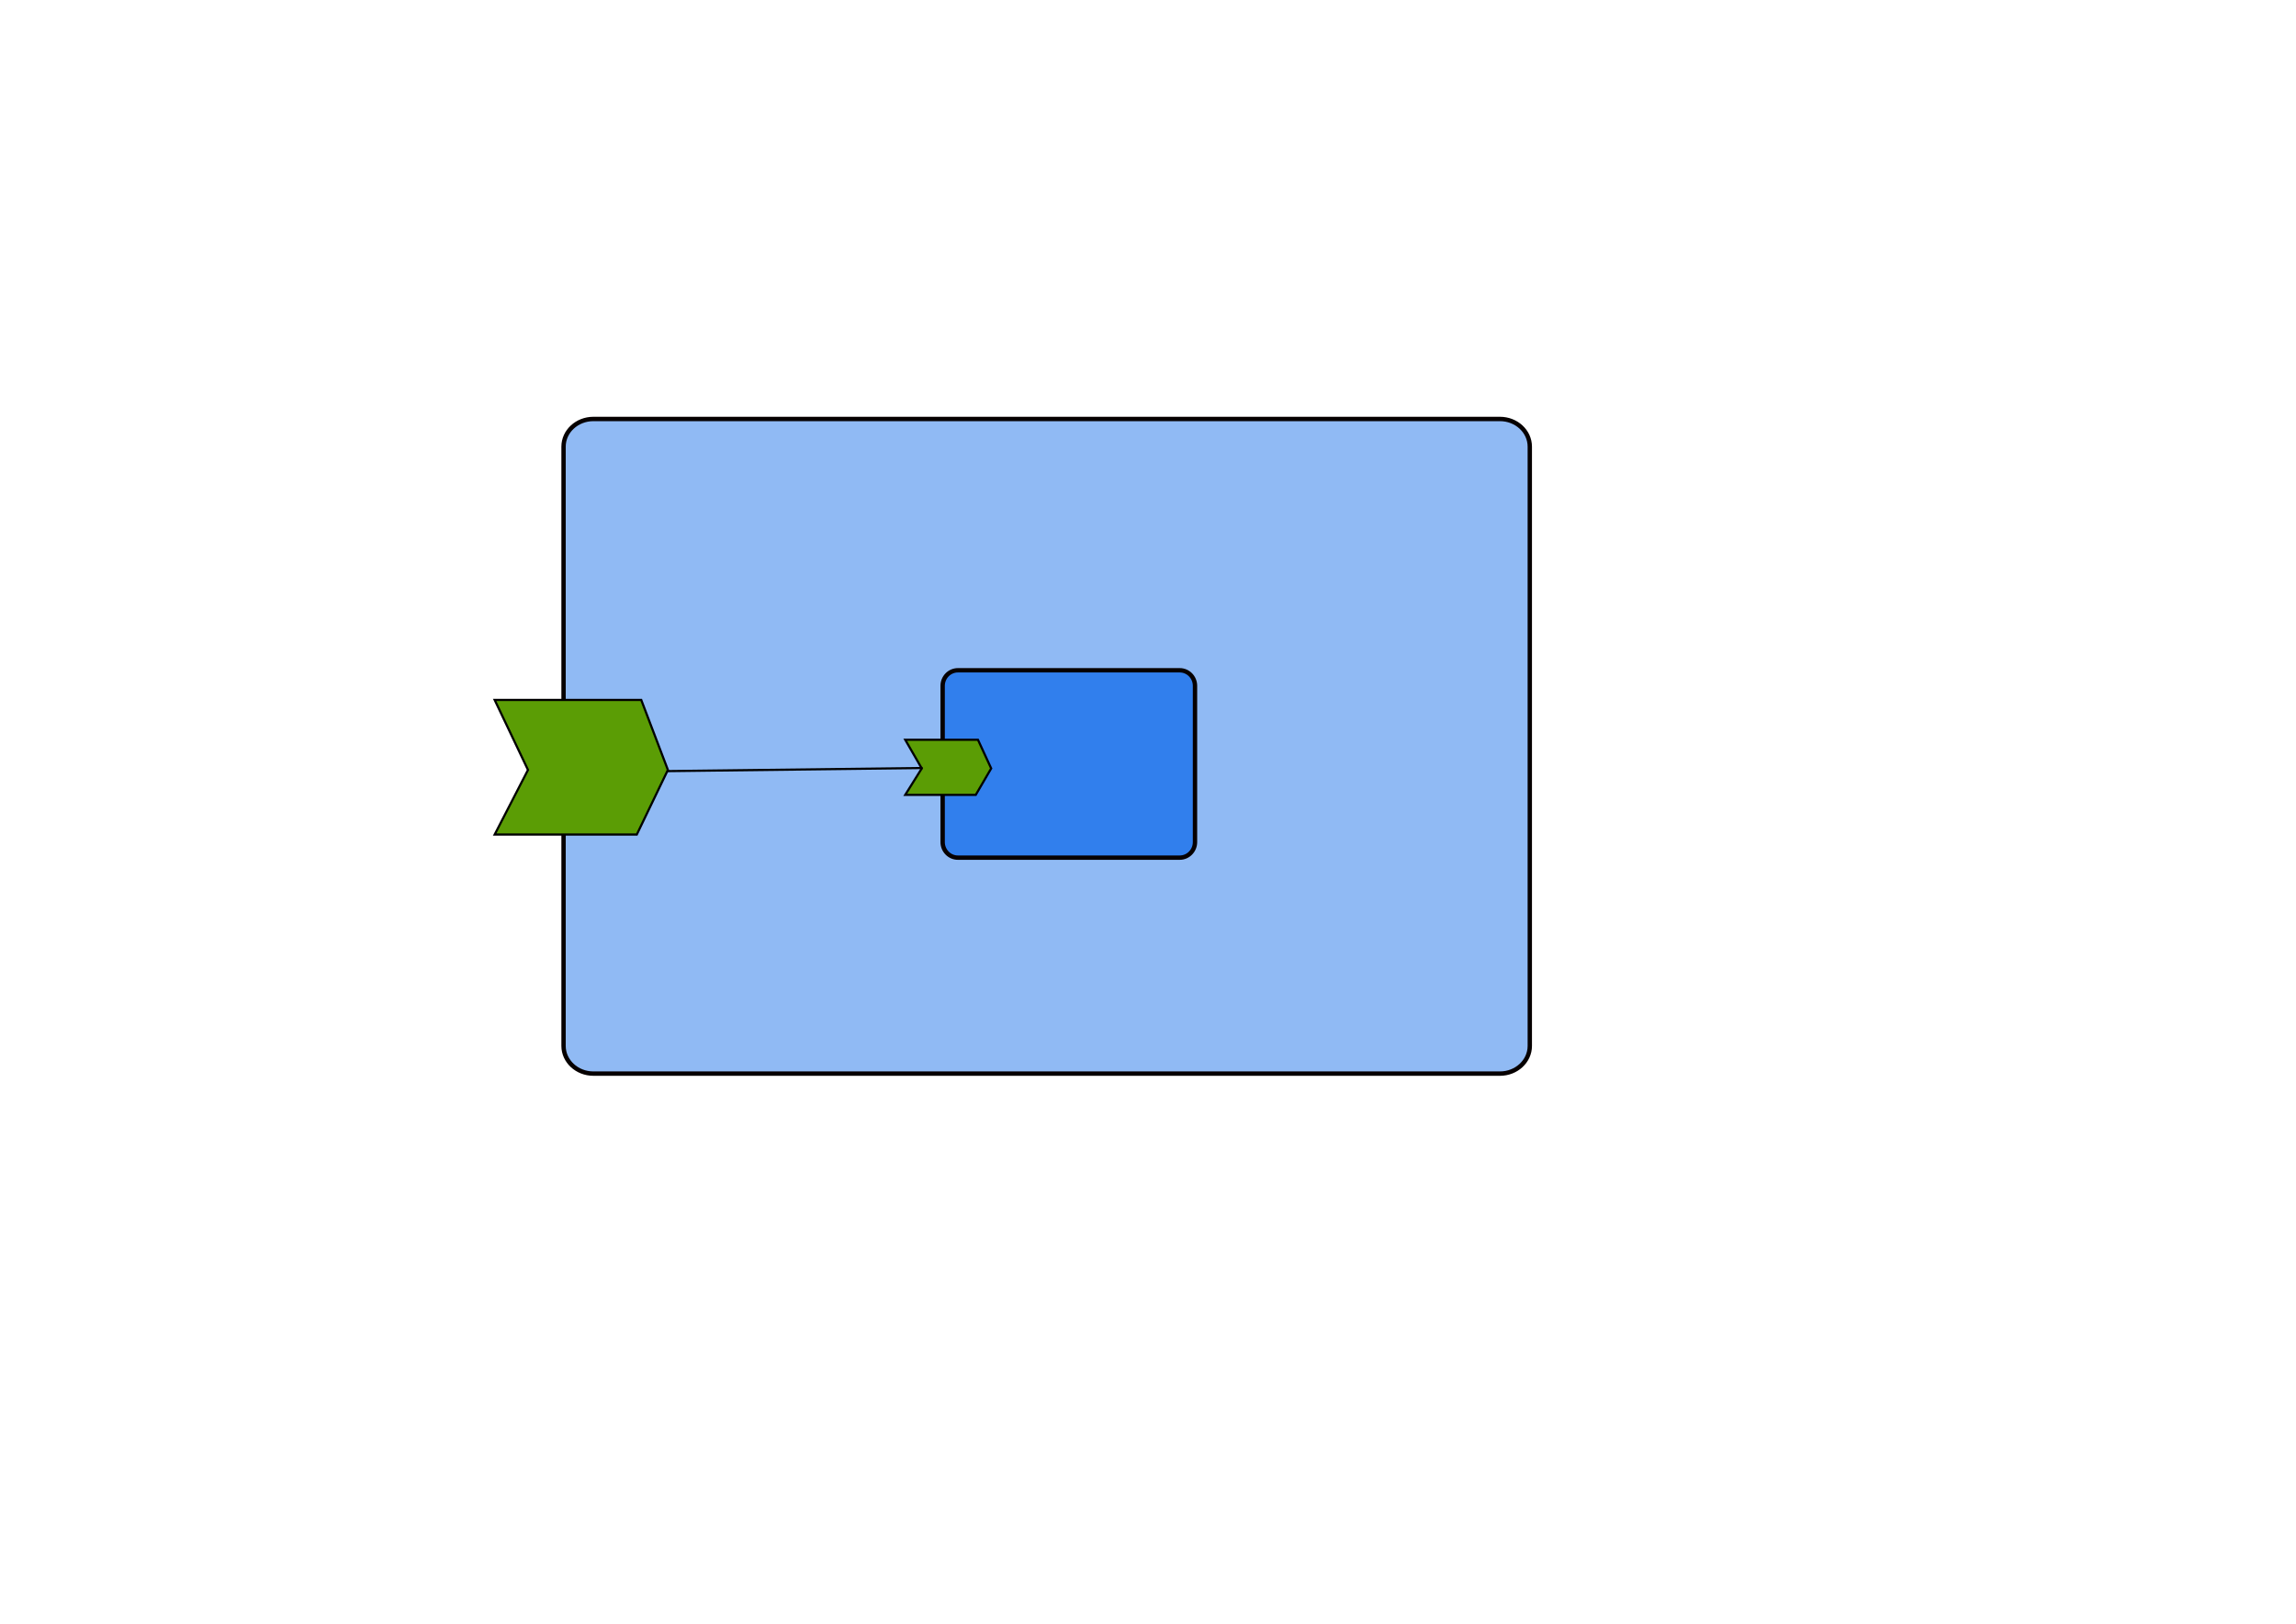
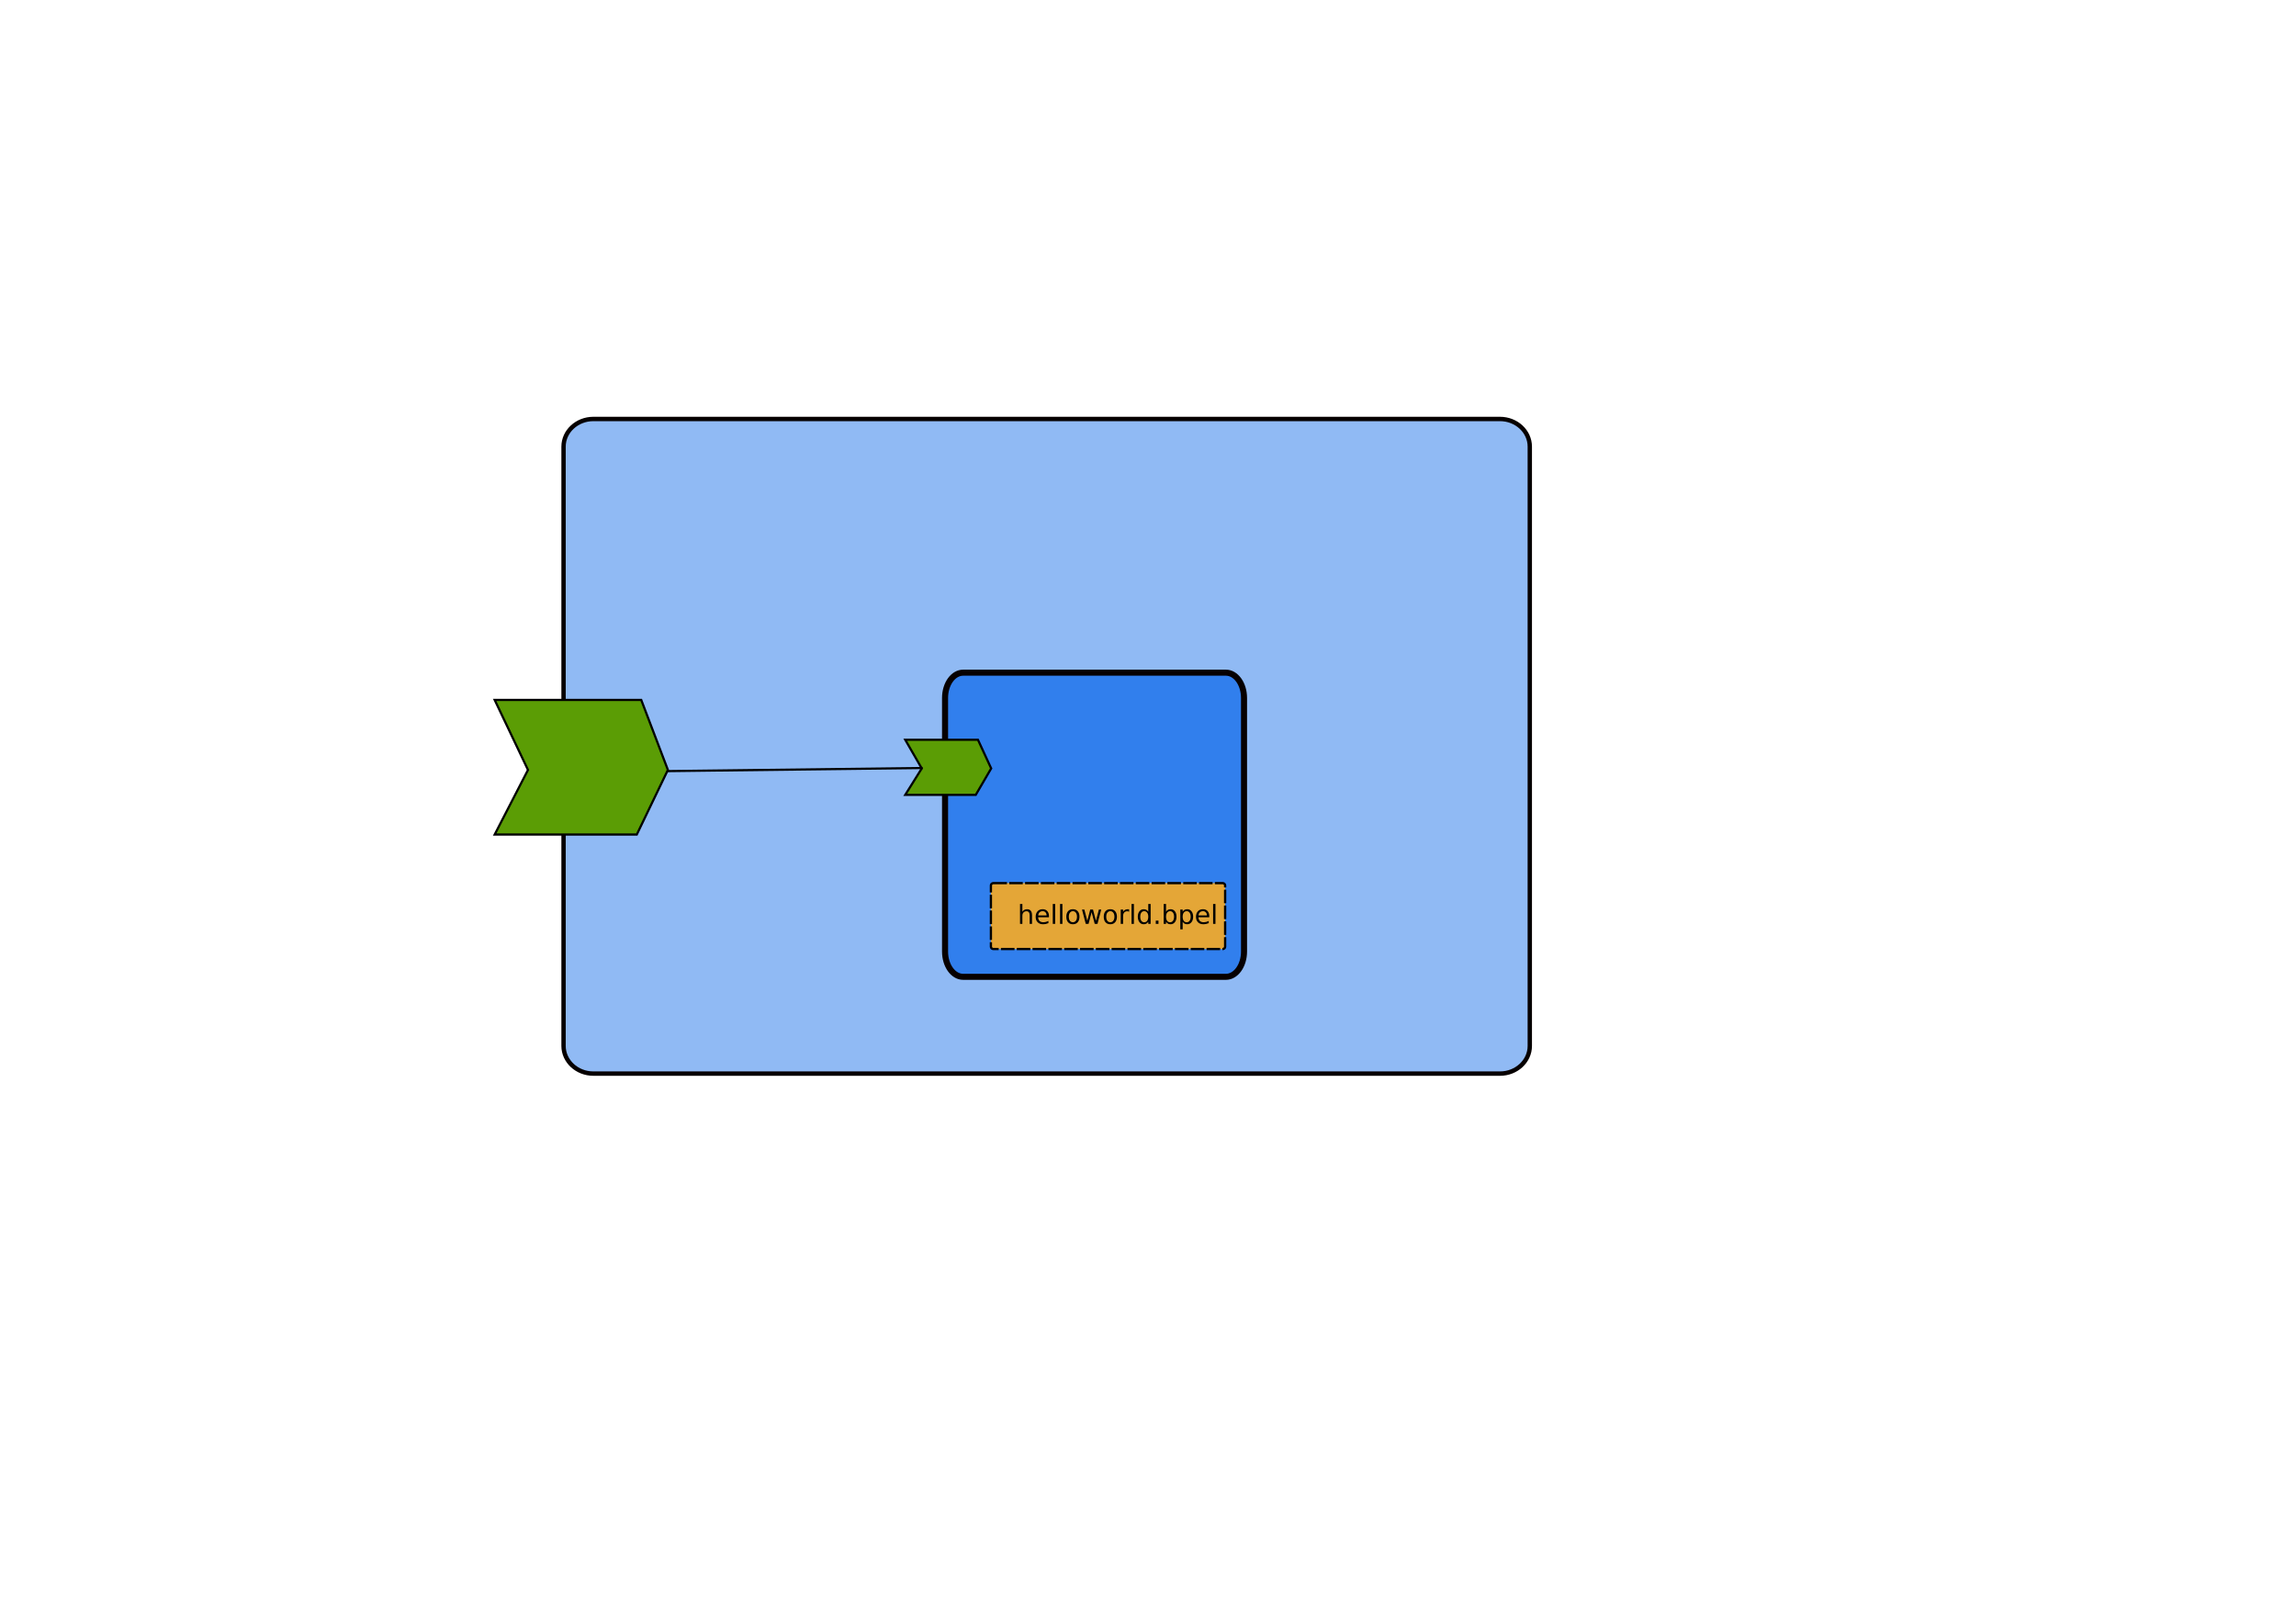
<svg xmlns="http://www.w3.org/2000/svg" width="1052.362" height="744.094" id="svg2" version="1.0">
  <defs id="defs4" />
  <g id="layer1">
    <g id="g2997" transform="matrix(0.991389,0,0,1,2.215655,0)">
      <rect rx="13.794" ry="12.692" y="192.002" x="258.311" height="300" width="446.721" id="rect2067" style="opacity:1;fill:#90baf4;fill-opacity:1;stroke:#060000;stroke-width:2.009;stroke-miterlimit:4;stroke-dasharray:none;stroke-dashoffset:0;stroke-opacity:1" />
      <flowRoot id="flowRoot2954" xml:space="preserve">
        <flowRegion id="flowRegion2956">
          <rect y="212.666" x="281.429" height="61.429" width="170" id="rect2958" />
        </flowRegion>
        <flowPara id="flowPara2960">helloworldws</flowPara>
      </flowRoot>
    </g>
-     <rect style="fill:#317fed;fill-opacity:1;stroke:#060000;stroke-width:2;stroke-linejoin:round;stroke-miterlimit:4;stroke-dasharray:none;stroke-dashoffset:0;stroke-opacity:1" id="rect2988" width="115.662" height="85.863" x="432.059" y="307.168" rx="6.996" ry="7.123" />
-     <flowRoot xml:space="preserve" id="flowRoot2966" transform="translate(172.4684,115.2291)">
+     <rect style="fill:#317fed;fill-opacity:1;stroke:#060000;stroke-width:2.774;stroke-linejoin:round;stroke-miterlimit:4;stroke-dasharray:none;stroke-dashoffset:0;stroke-opacity:1" id="rect2988" width="137.032" height="139.375" x="433.16" y="308.269" rx="8.289" ry="11.562" />
+     <flowRoot xml:space="preserve" id="flowRoot2966" transform="translate(183.897,109.5148)">
      <flowRegion id="flowRegion2968">
        <rect id="rect2970" width="170" height="61.429" x="281.429" y="212.666" />
      </flowRegion>
      <flowPara id="flowPara2972">HelloWorld</flowPara>
      <flowPara id="flowPara1883">Service</flowPara>
      <flowPara id="flowPara1885">Component</flowPara>
    </flowRoot>
    <path style="fill:#5b9d05;fill-opacity:1;fill-rule:evenodd;stroke:black;stroke-width:1px;stroke-linecap:butt;stroke-linejoin:miter;stroke-opacity:1" d="M 414.909,339.015 L 448.244,339.015 L 454.305,352.147 L 447.234,364.268 L 414.909,364.268 L 422.485,352.147 L 414.909,339.015 z " id="path3017" />
    <path style="fill:#5b9d05;fill-opacity:1;fill-rule:evenodd;stroke:black;stroke-width:1px;stroke-linecap:butt;stroke-linejoin:miter;stroke-opacity:1" d="M 226.731,320.753 L 293.912,320.753 L 306.127,352.828 L 291.876,382.436 L 226.731,382.436 L 241.999,352.828 L 226.731,320.753 z " id="path1892" />
    <flowRoot xml:space="preserve" id="flowRoot1894" transform="translate(-37.47944,122.8324)" style="font-size:10px;font-style:normal;font-variant:normal;font-weight:normal;font-stretch:normal;text-align:start;line-height:125%;writing-mode:lr-tb;text-anchor:start;font-family:Bitstream Vera Sans">
      <flowRegion id="flowRegion1896">
        <rect id="rect1898" width="170" height="61.429" x="281.429" y="212.666" style="font-size:10px;font-style:normal;font-variant:normal;font-weight:normal;font-stretch:normal;text-align:start;line-height:125%;writing-mode:lr-tb;text-anchor:start;font-family:Bitstream Vera Sans" />
      </flowRegion>
      <flowPara id="flowPara1900">HelloWorld</flowPara>
      <flowPara id="flowPara1906">Web</flowPara>
      <flowPara id="flowPara1904">Service</flowPara>
    </flowRoot>
    <path style="fill:none;fill-rule:evenodd;stroke:black;stroke-width:1px;stroke-linecap:butt;stroke-linejoin:miter;stroke-opacity:1" d="M 305.714,353.38 L 422.857,351.952" id="path1910" />
+     <rect style="opacity:1;fill:#e4a637;fill-opacity:1;fill-rule:nonzero;stroke:#000000;stroke-width:1.036;stroke-miterlimit:4;stroke-dasharray:6.214, 1.036;stroke-dashoffset:0;stroke-opacity:1" id="rect2179" width="107.36" height="30.217" x="454.177" y="404.7" rx="1.148" ry="1.066" />
+     <flowRoot xml:space="preserve" id="flowRoot3152" transform="matrix(0.8110318,0,0,0.9349147,74.60783,34.58187)">
+       <flowRegion id="flowRegion3154">
+         <rect id="rect3156" width="114.286" height="12.857" x="450.714" y="376.237" />
+       </flowRegion>
+       <flowPara id="flowPara3158">implementation.bpel</flowPara>
+     </flowRoot>
+     <text xml:space="preserve" style="font-size:12px;font-style:normal;font-weight:normal;fill:#000000;fill-opacity:1;stroke:none;stroke-width:1px;stroke-linecap:butt;stroke-linejoin:miter;stroke-opacity:1;font-family:Bitstream Vera Sans" x="466.429" y="423.38" id="text3160">
+       <tspan id="tspan3162" x="466.429" y="423.38">helloworld.bpel</tspan>
+     </text>
  </g>
</svg>
